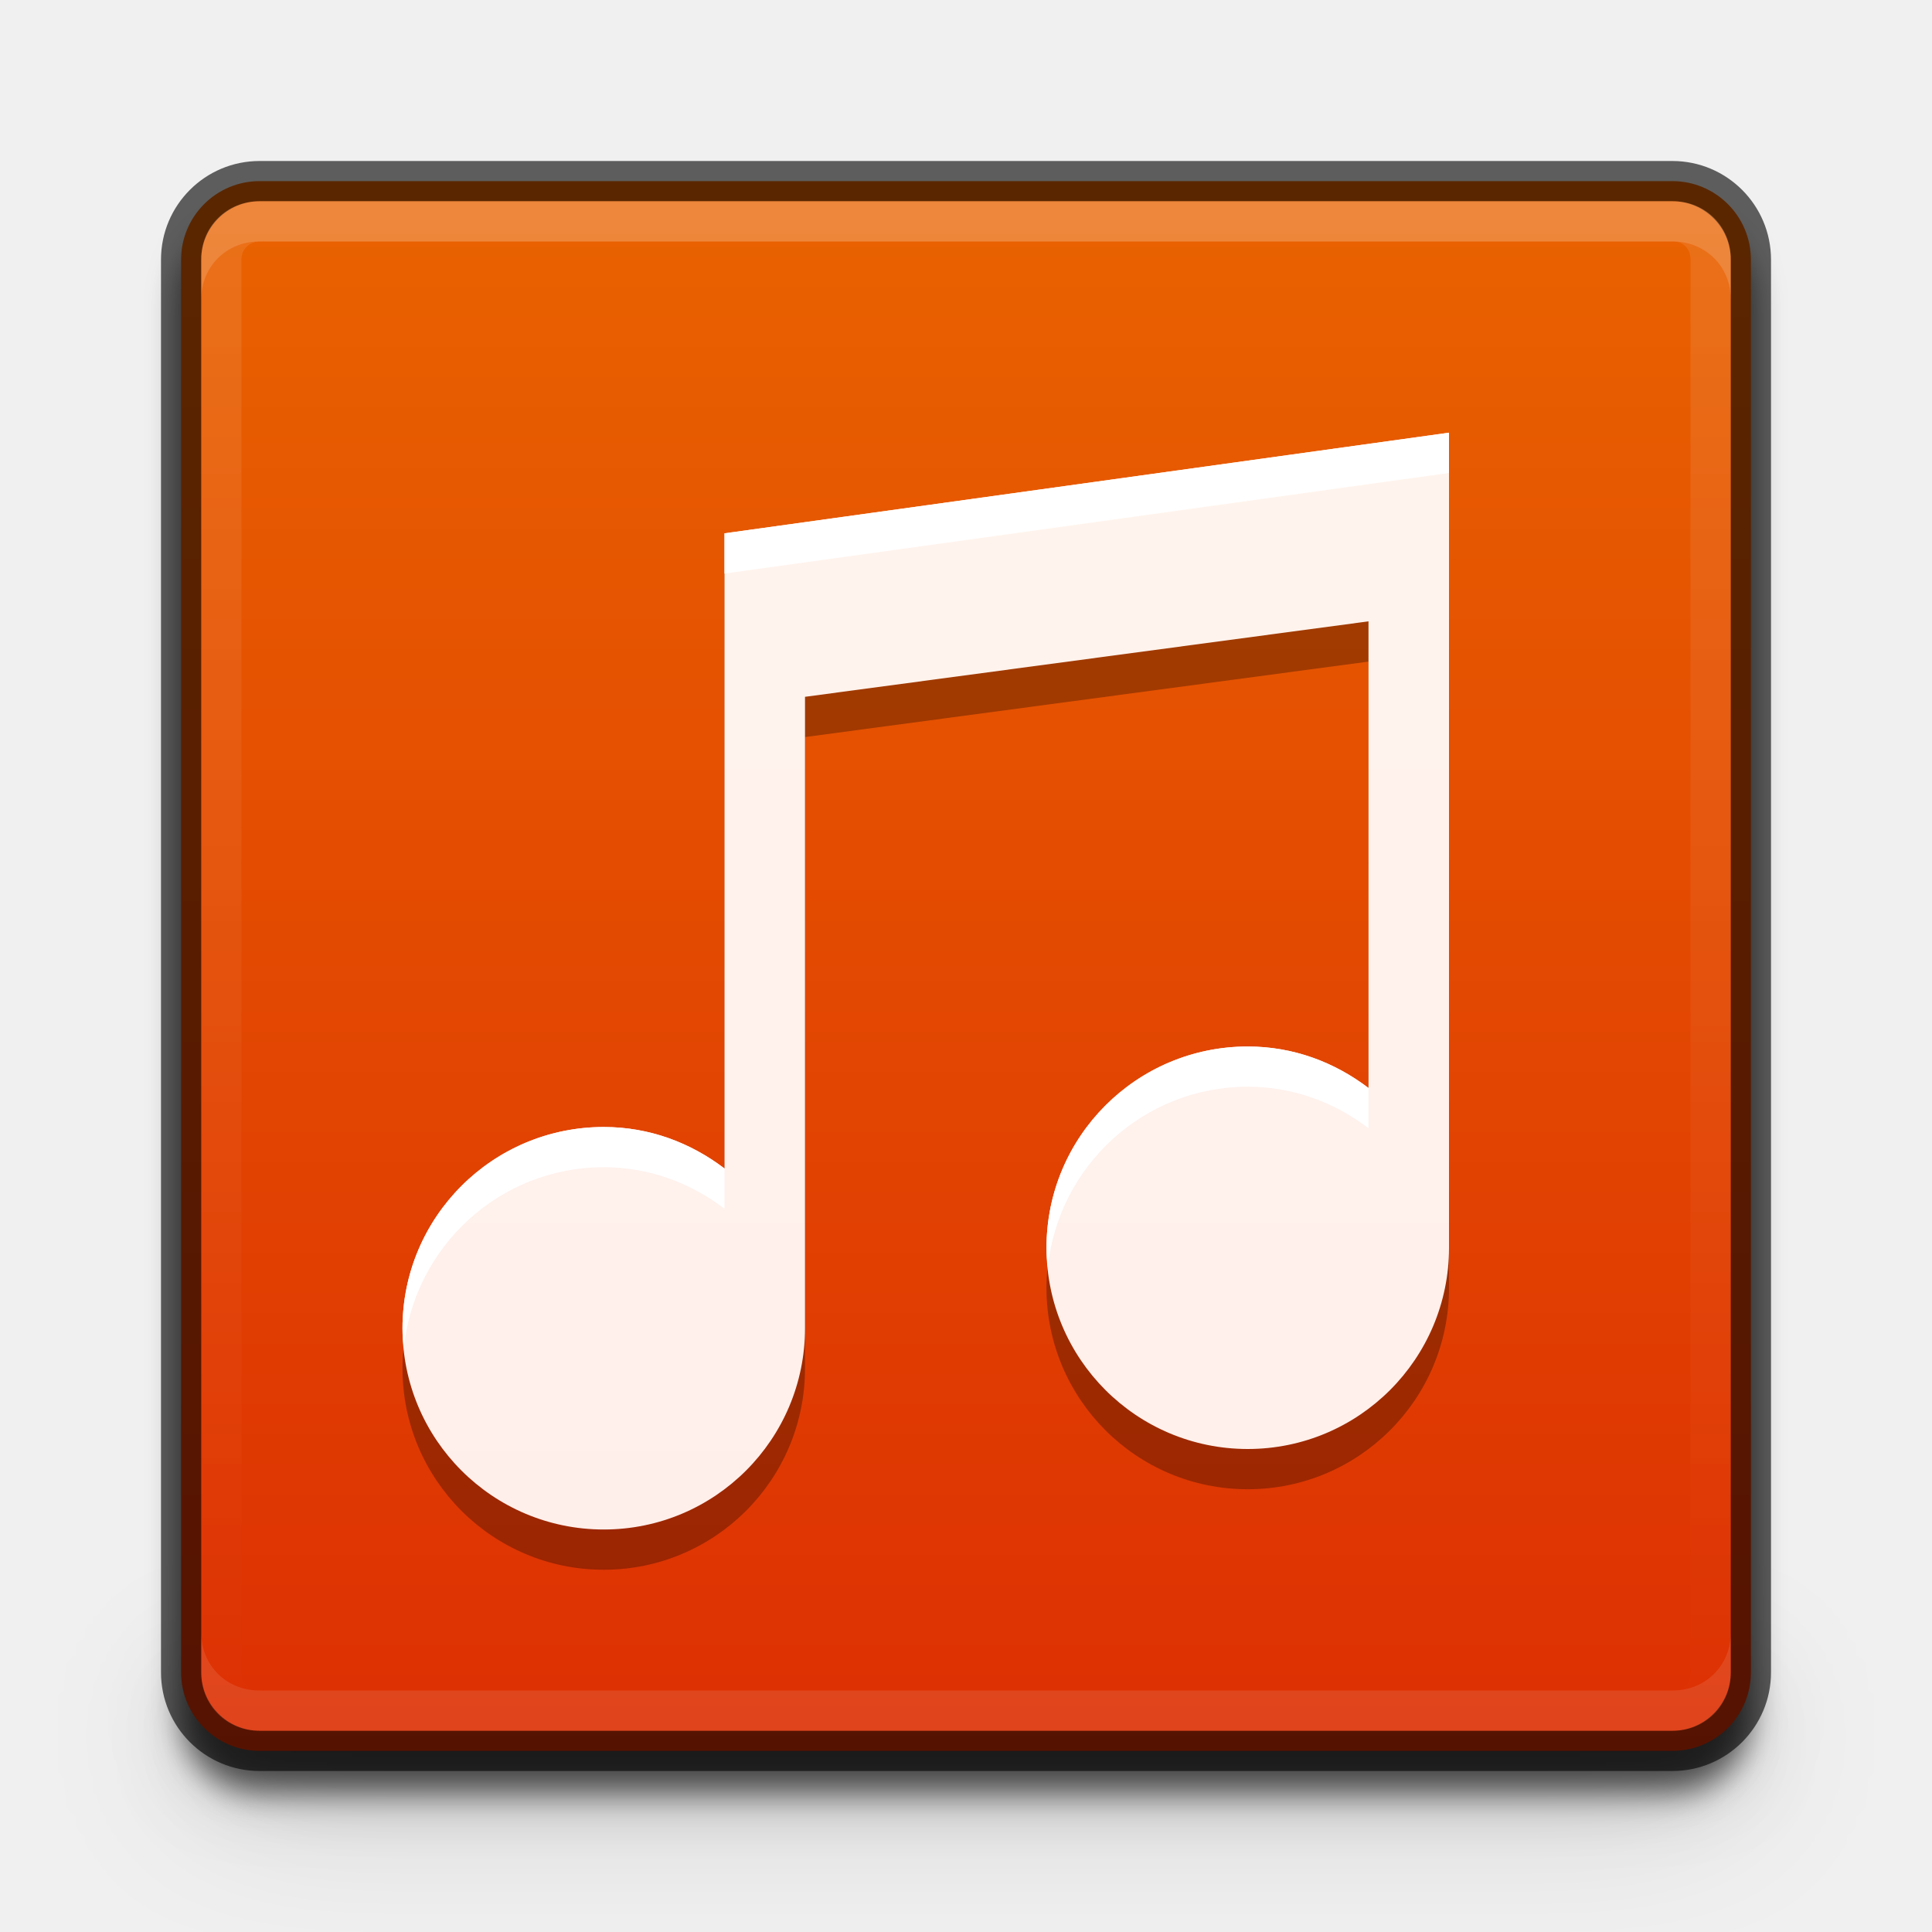
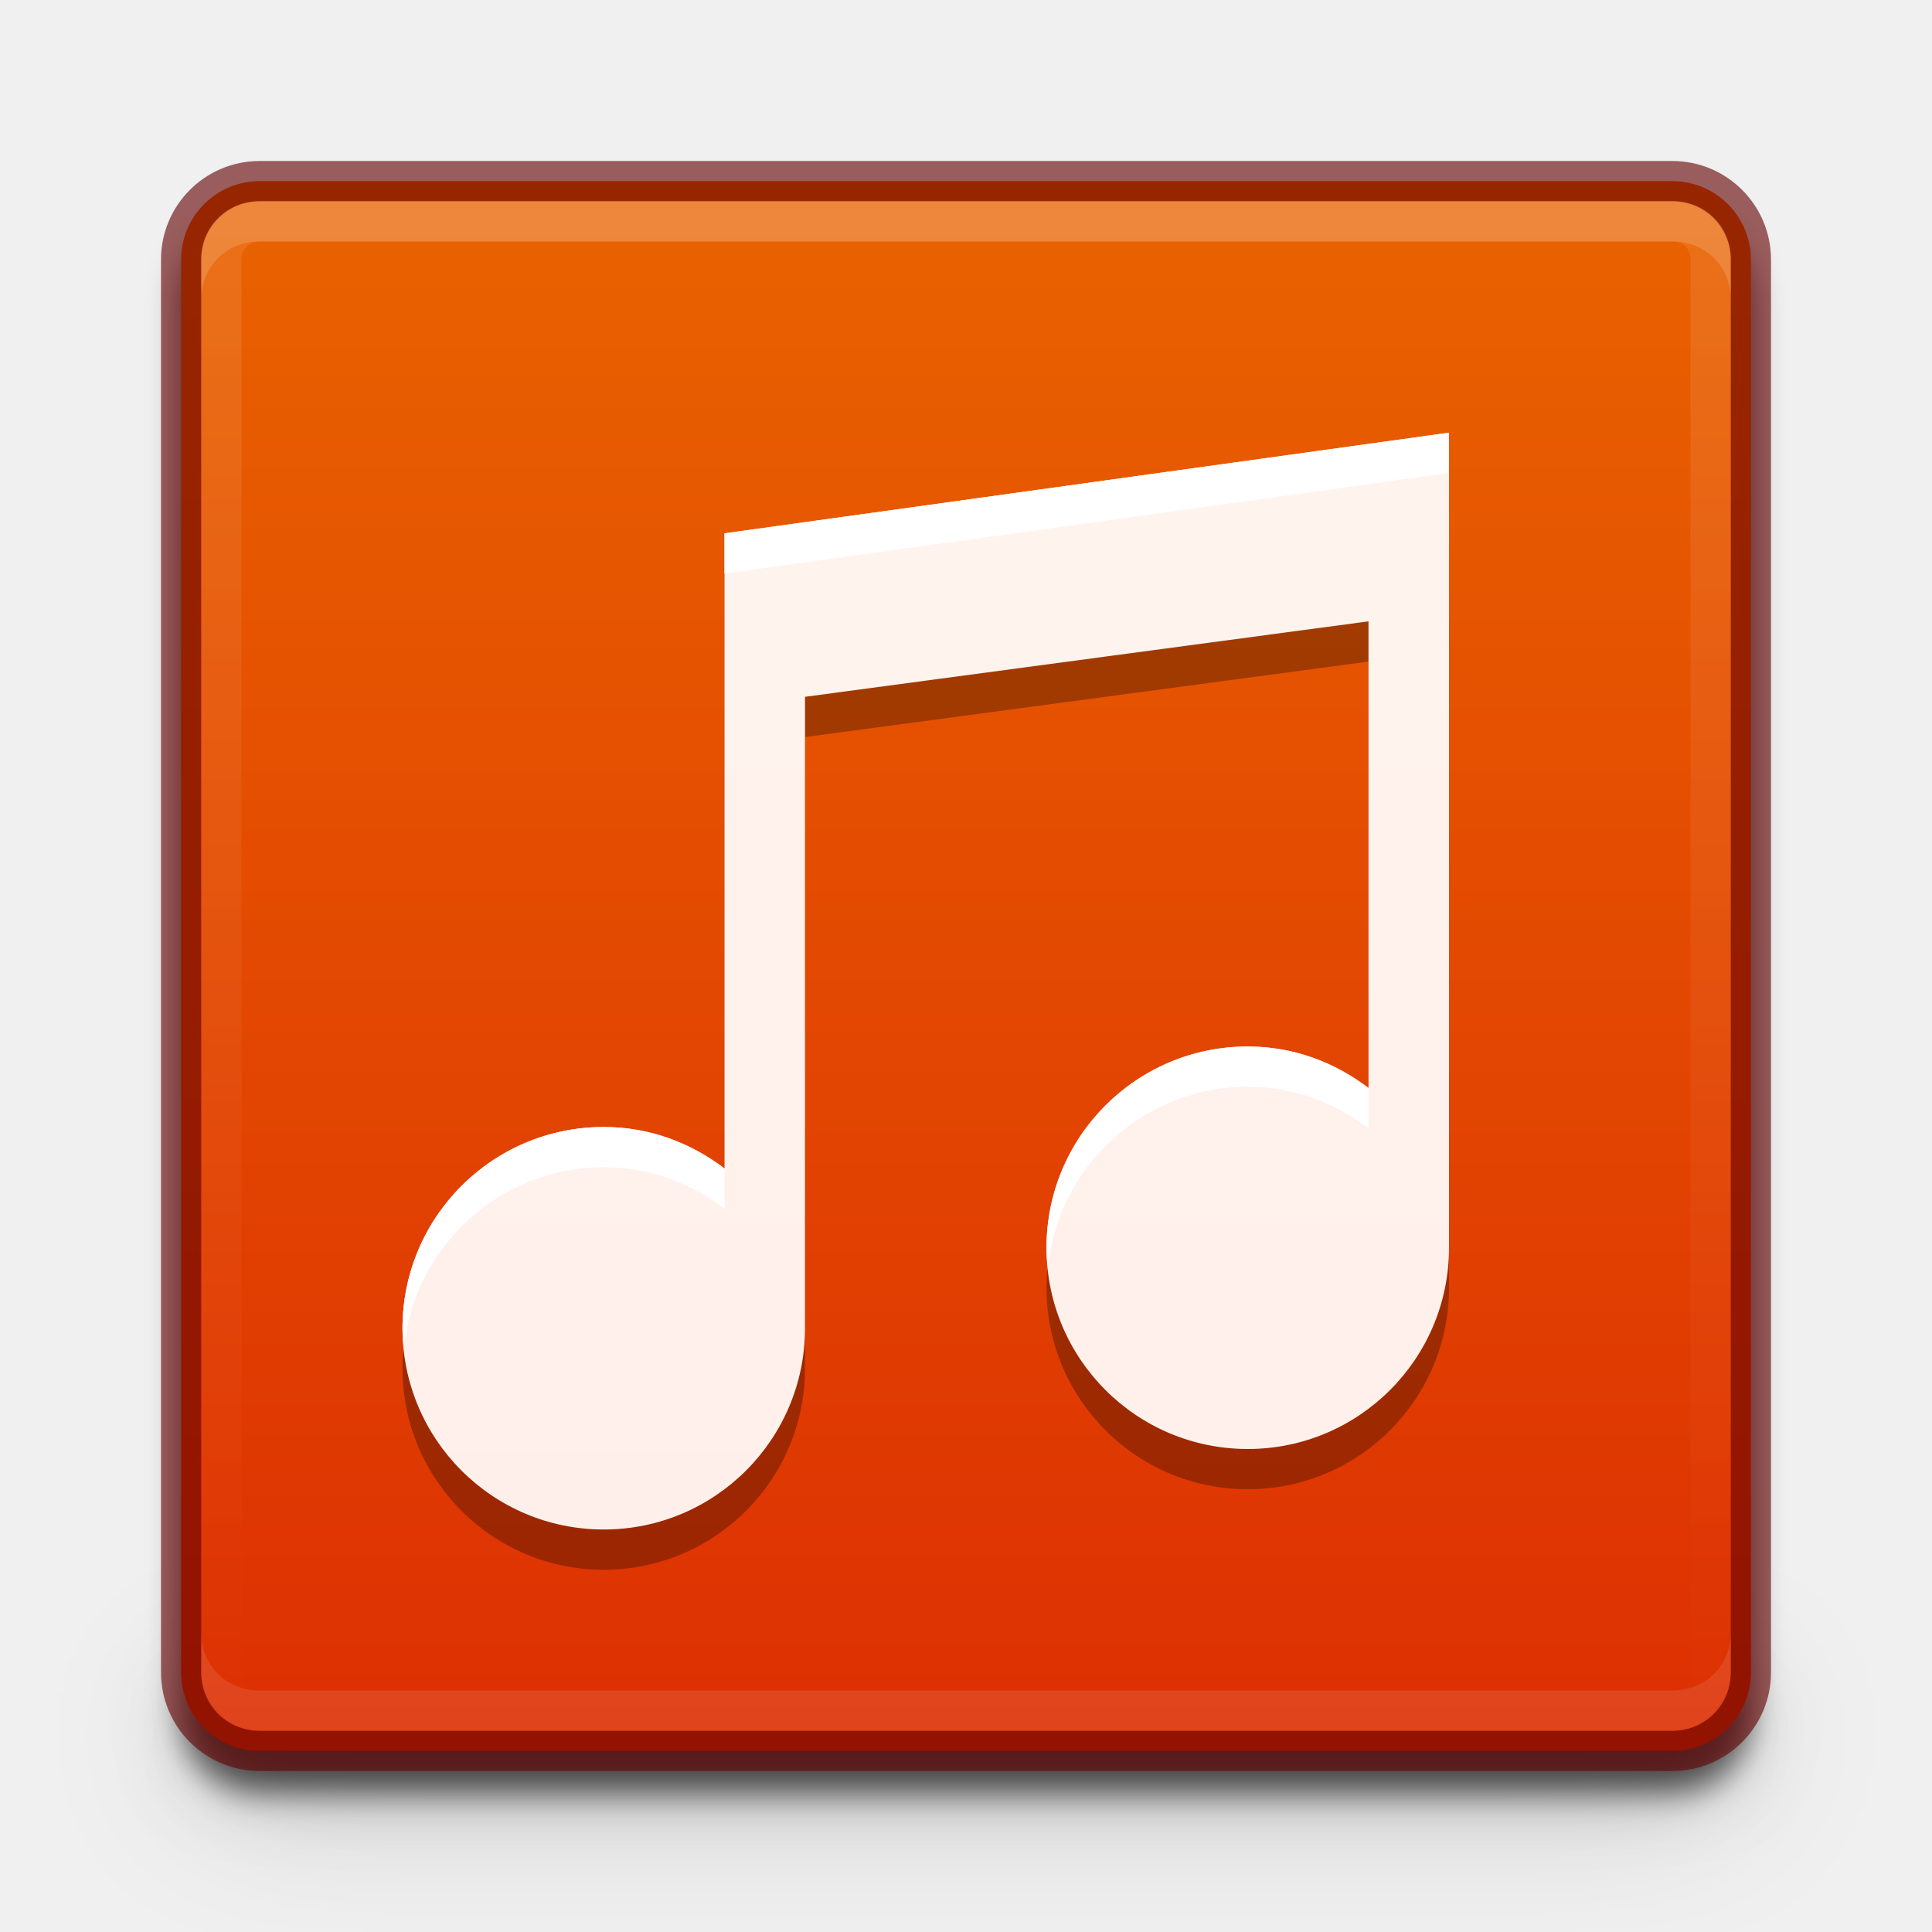
<svg xmlns="http://www.w3.org/2000/svg" xmlns:xlink="http://www.w3.org/1999/xlink" version="1.1" width="48" height="48" id="svg3759">
  <defs id="defs3761">
    <linearGradient id="linearGradient4157">
      <stop id="stop4159" offset="0" style="stop-color:#ffeeea;stop-opacity:1;" />
      <stop id="stop4161" offset="1" style="stop-color:#fff5ee;stop-opacity:1;" />
    </linearGradient>
    <linearGradient id="linearGradient4127">
      <stop id="stop4129" offset="0" style="stop-color:#8f2b12;stop-opacity:1;" />
      <stop id="stop4131" offset="1" style="stop-color:#82461a;stop-opacity:1;" />
    </linearGradient>
    <linearGradient xlink:href="#linearGradient4134" id="linearGradient4140" x1="789" y1="256" x2="827" y2="256" gradientUnits="userSpaceOnUse" />
    <linearGradient id="linearGradient4134">
      <stop style="stop-color:#ffffff;stop-opacity:1;" offset="0" id="stop4136" />
      <stop style="stop-color:#ffffff;stop-opacity:0;" offset="1" id="stop4138" />
    </linearGradient>
    <clipPath clipPathUnits="userSpaceOnUse" id="clipPath4130">
      <path id="path4132" d="M 790.438,237 C 789.626,237 789,237.626 789,238.438 l 0,35.094 c 0,0.812 0.626,1.469 1.438,1.469 l 35.125,0 c 0.812,0 1.438,-0.657 1.438,-1.469 l 0,-35.094 C 827,237.626 826.374,237 825.562,237 l -35.125,0 z" style="fill:#ba2222;fill-opacity:1;stroke:none" />
    </clipPath>
    <linearGradient id="linearGradient5618">
      <stop style="stop-color:#3e3e3e;stop-opacity:1;" offset="0" id="stop5620" />
      <stop style="stop-color:#595959;stop-opacity:1;" offset="1" id="stop5622" />
    </linearGradient>
    <filter color-interpolation-filters="sRGB" id="filter4155">
      <feGaussianBlur stdDeviation="0.39" id="feGaussianBlur4157" />
    </filter>
    <filter id="filter4023" x="-0.064" width="1.128" y="-0.995" height="2.991">
      <feGaussianBlur stdDeviation="1.011" id="feGaussianBlur4025" />
    </filter>
    <filter id="filter4033" x="-0.128" width="1.255" y="-1.991" height="4.982">
      <feGaussianBlur stdDeviation="2.022" id="feGaussianBlur4035" />
    </filter>
    <linearGradient xlink:href="#linearGradient3934" id="linearGradient3998" gradientUnits="userSpaceOnUse" gradientTransform="matrix(0,-1,1,0,68,556)" x1="292" y1="244" x2="332" y2="244" />
    <linearGradient id="linearGradient3934">
      <stop style="stop-color:#dd2f03;stop-opacity:1;" offset="0" id="stop3936" />
      <stop style="stop-color:#e96300;stop-opacity:1;" offset="1" id="stop3938" />
    </linearGradient>
    <linearGradient xlink:href="#linearGradient3934" id="linearGradient4117" gradientUnits="userSpaceOnUse" gradientTransform="translate(980.3622,784)" x1="-1023.862" y1="-808" x2="-984.862" y2="-808" />
    <linearGradient xlink:href="#linearGradient4157" id="linearGradient4155" x1="24" y1="43.5" x2="24" y2="4" gradientUnits="userSpaceOnUse" gradientTransform="translate(-1,1)" />
  </defs>
  <g id="layer1">
    <path style="opacity:0.5;fill:#000000;fill-opacity:1;stroke:none;display:inline;filter:url(#filter4023)" d="M 6.438,44 C 5.626,44 5,43.374 5,42.563 l 0,-1 c 0,0.812 0.626,1.438 1.438,1.438 l 35.125,0 c 0.812,0 1.438,-0.626 1.438,-1.438 l 0,1 c 0,0.812 -0.626,1.438 -1.438,1.438 l -35.125,0 z" id="path4147" />
    <path id="path4027" d="M 6.438,44 C 5.626,44 5,43.374 5,42.563 l 0,-1 c 0,0.812 0.626,1.438 1.438,1.438 l 35.125,0 c 0.812,0 1.438,-0.626 1.438,-1.438 l 0,1 c 0,0.812 -0.626,1.438 -1.438,1.438 l -35.125,0 z" style="opacity:0.4;fill:#000000;fill-opacity:1;stroke:none;display:inline;filter:url(#filter4033)" />
    <rect rx="1.95" ry="1.95" transform="matrix(0,-1,-1,0,-784,-979.3622)" y="-827.5" x="-1023.862" height="39" width="39" id="rect4149" style="opacity:0.61;fill:#000000;fill-opacity:1;stroke:none;display:inline;filter:url(#filter4155)" />
    <rect rx="1.95" ry="1.95" transform="matrix(0,-1,-1,0,0,0)" y="-43.5" x="-43.5" height="39" width="39" id="rect4073" style="fill:url(#linearGradient4117);fill-opacity:1;stroke:none;display:inline" />
-     <rect style="opacity:0.61;fill:none;stroke:#000000;stroke-opacity:1;display:inline" id="rect4085" width="39" height="39" x="-43.5" y="-43.5" transform="matrix(0,-1,-1,0,0,0)" ry="1.95" rx="1.95" />
+     <rect style="opacity:0.61;fill:none;stroke:#640000;stroke-opacity:1;display:inline" id="rect4085" width="39" height="39" x="-43.5" y="-43.5" transform="matrix(0,-1,-1,0,0,0)" ry="1.95" rx="1.95" />
    <path style="opacity:0.15;fill:#ffffff;fill-opacity:1;stroke:none;display:inline" d="M 6.438,5 C 5.626,5 5,5.626 5,6.438 l 0,1 C 5,6.626 5.626,6 6.438,6 l 35.125,0 c 0.812,0 1.438,0.626 1.438,1.438 l 0,-1 c 0,-0.812 -0.626,-1.438 -1.438,-1.438 l -35.125,0 z" id="rect4089-4" />
    <path id="path4105" d="M 6.438,43 C 5.626,43 5,42.374 5,41.563 L 5,40.563 c 0,0.812 0.626,1.437 1.438,1.437 l 35.125,0 c 0.812,0 1.438,-0.626 1.438,-1.437 l 0,1 c 0,0.812 -0.626,1.438 -1.438,1.438 l -35.125,0 z" style="opacity:0.1;fill:#ffffff;fill-opacity:1;stroke:none;display:inline" />
    <path transform="matrix(0,1,-1,0,280,-784)" style="opacity:0.1;fill:none;stroke:url(#linearGradient4140);stroke-width:2;stroke-miterlimit:4;stroke-opacity:1;stroke-dasharray:none;display:inline" d="M 790.438,237 C 789.626,237 789,237.626 789,238.438 l 0,35.094 c 0,0.812 0.626,1.469 1.438,1.469 l 35.125,0 c 0.812,0 1.438,-0.657 1.438,-1.469 l 0,-35.094 C 827,237.626 826.374,237 825.562,237 l -35.125,0 z" id="path4128" clip-path="url(#clipPath4130)" />
  </g>
  <g id="layer2">
    <path style="opacity:0.3;color:#bebebe;fill:#000000;fill-opacity:1;fill-rule:nonzero;stroke:none;stroke-width:4;marker:none;visibility:visible;display:inline;overflow:visible;enable-background:accumulate" d="m 36,11.75 -18,2.5 0,15.781 C 17.16,29.392 16.137,29 15,29 c -2.761,0 -5,2.239 -5,5 0,2.761 2.239,5 5,5 2.761,0 5,-2.239 5,-5 l 0,-15.688 14,-1.875 0,11.594 C 33.16,27.392 32.137,27 31,27 c -2.761,0 -5,2.239 -5,5 0,2.761 2.239,5 5,5 2.761,0 5,-2.239 5,-5 l 0,-18 0,-2.25 z" id="path4002" />
    <path style="color:#bebebe;fill:url(#linearGradient4155);fill-opacity:1;fill-rule:nonzero;stroke:none;stroke-width:4;marker:none;visibility:visible;display:inline;overflow:visible;enable-background:accumulate" d="m 36,10.75 -18,2.5 0,15.781 C 17.16,28.392 16.137,28 15,28 c -2.761,0 -5,2.239 -5,5 0,2.761 2.239,5 5,5 2.761,0 5,-2.239 5,-5 l 0,-15.688 14,-1.875 0,11.594 C 33.16,26.392 32.137,26 31,26 c -2.761,0 -5,2.239 -5,5 0,2.761 2.239,5 5,5 2.761,0 5,-2.239 5,-5 l 0,-18 0,-2.25 z" id="path3909" />
    <path style="color:#bebebe;fill:#ffffff;fill-opacity:1;fill-rule:nonzero;stroke:none;stroke-width:4;marker:none;visibility:visible;display:inline;overflow:visible;enable-background:accumulate" d="m 36,10.75 -18,2.5 0,1 18,-2.5 0,-1 z M 31,26 c -2.761,0 -5,2.239 -5,5 0,0.173 0.014,0.332 0.031,0.5 C 26.287,28.979 28.411,27 31,27 c 1.137,0 2.16,0.392 3,1.031 l 0,-1 C 33.16,26.392 32.137,26 31,26 z m -16,2 c -2.761,0 -5,2.239 -5,5 0,0.173 0.014,0.332 0.031,0.5 C 10.287,30.979 12.411,29 15,29 c 1.137,0 2.16,0.392 3,1.031 l 0,-1 C 17.16,28.392 16.137,28 15,28 z" id="path4163" />
  </g>
</svg>
